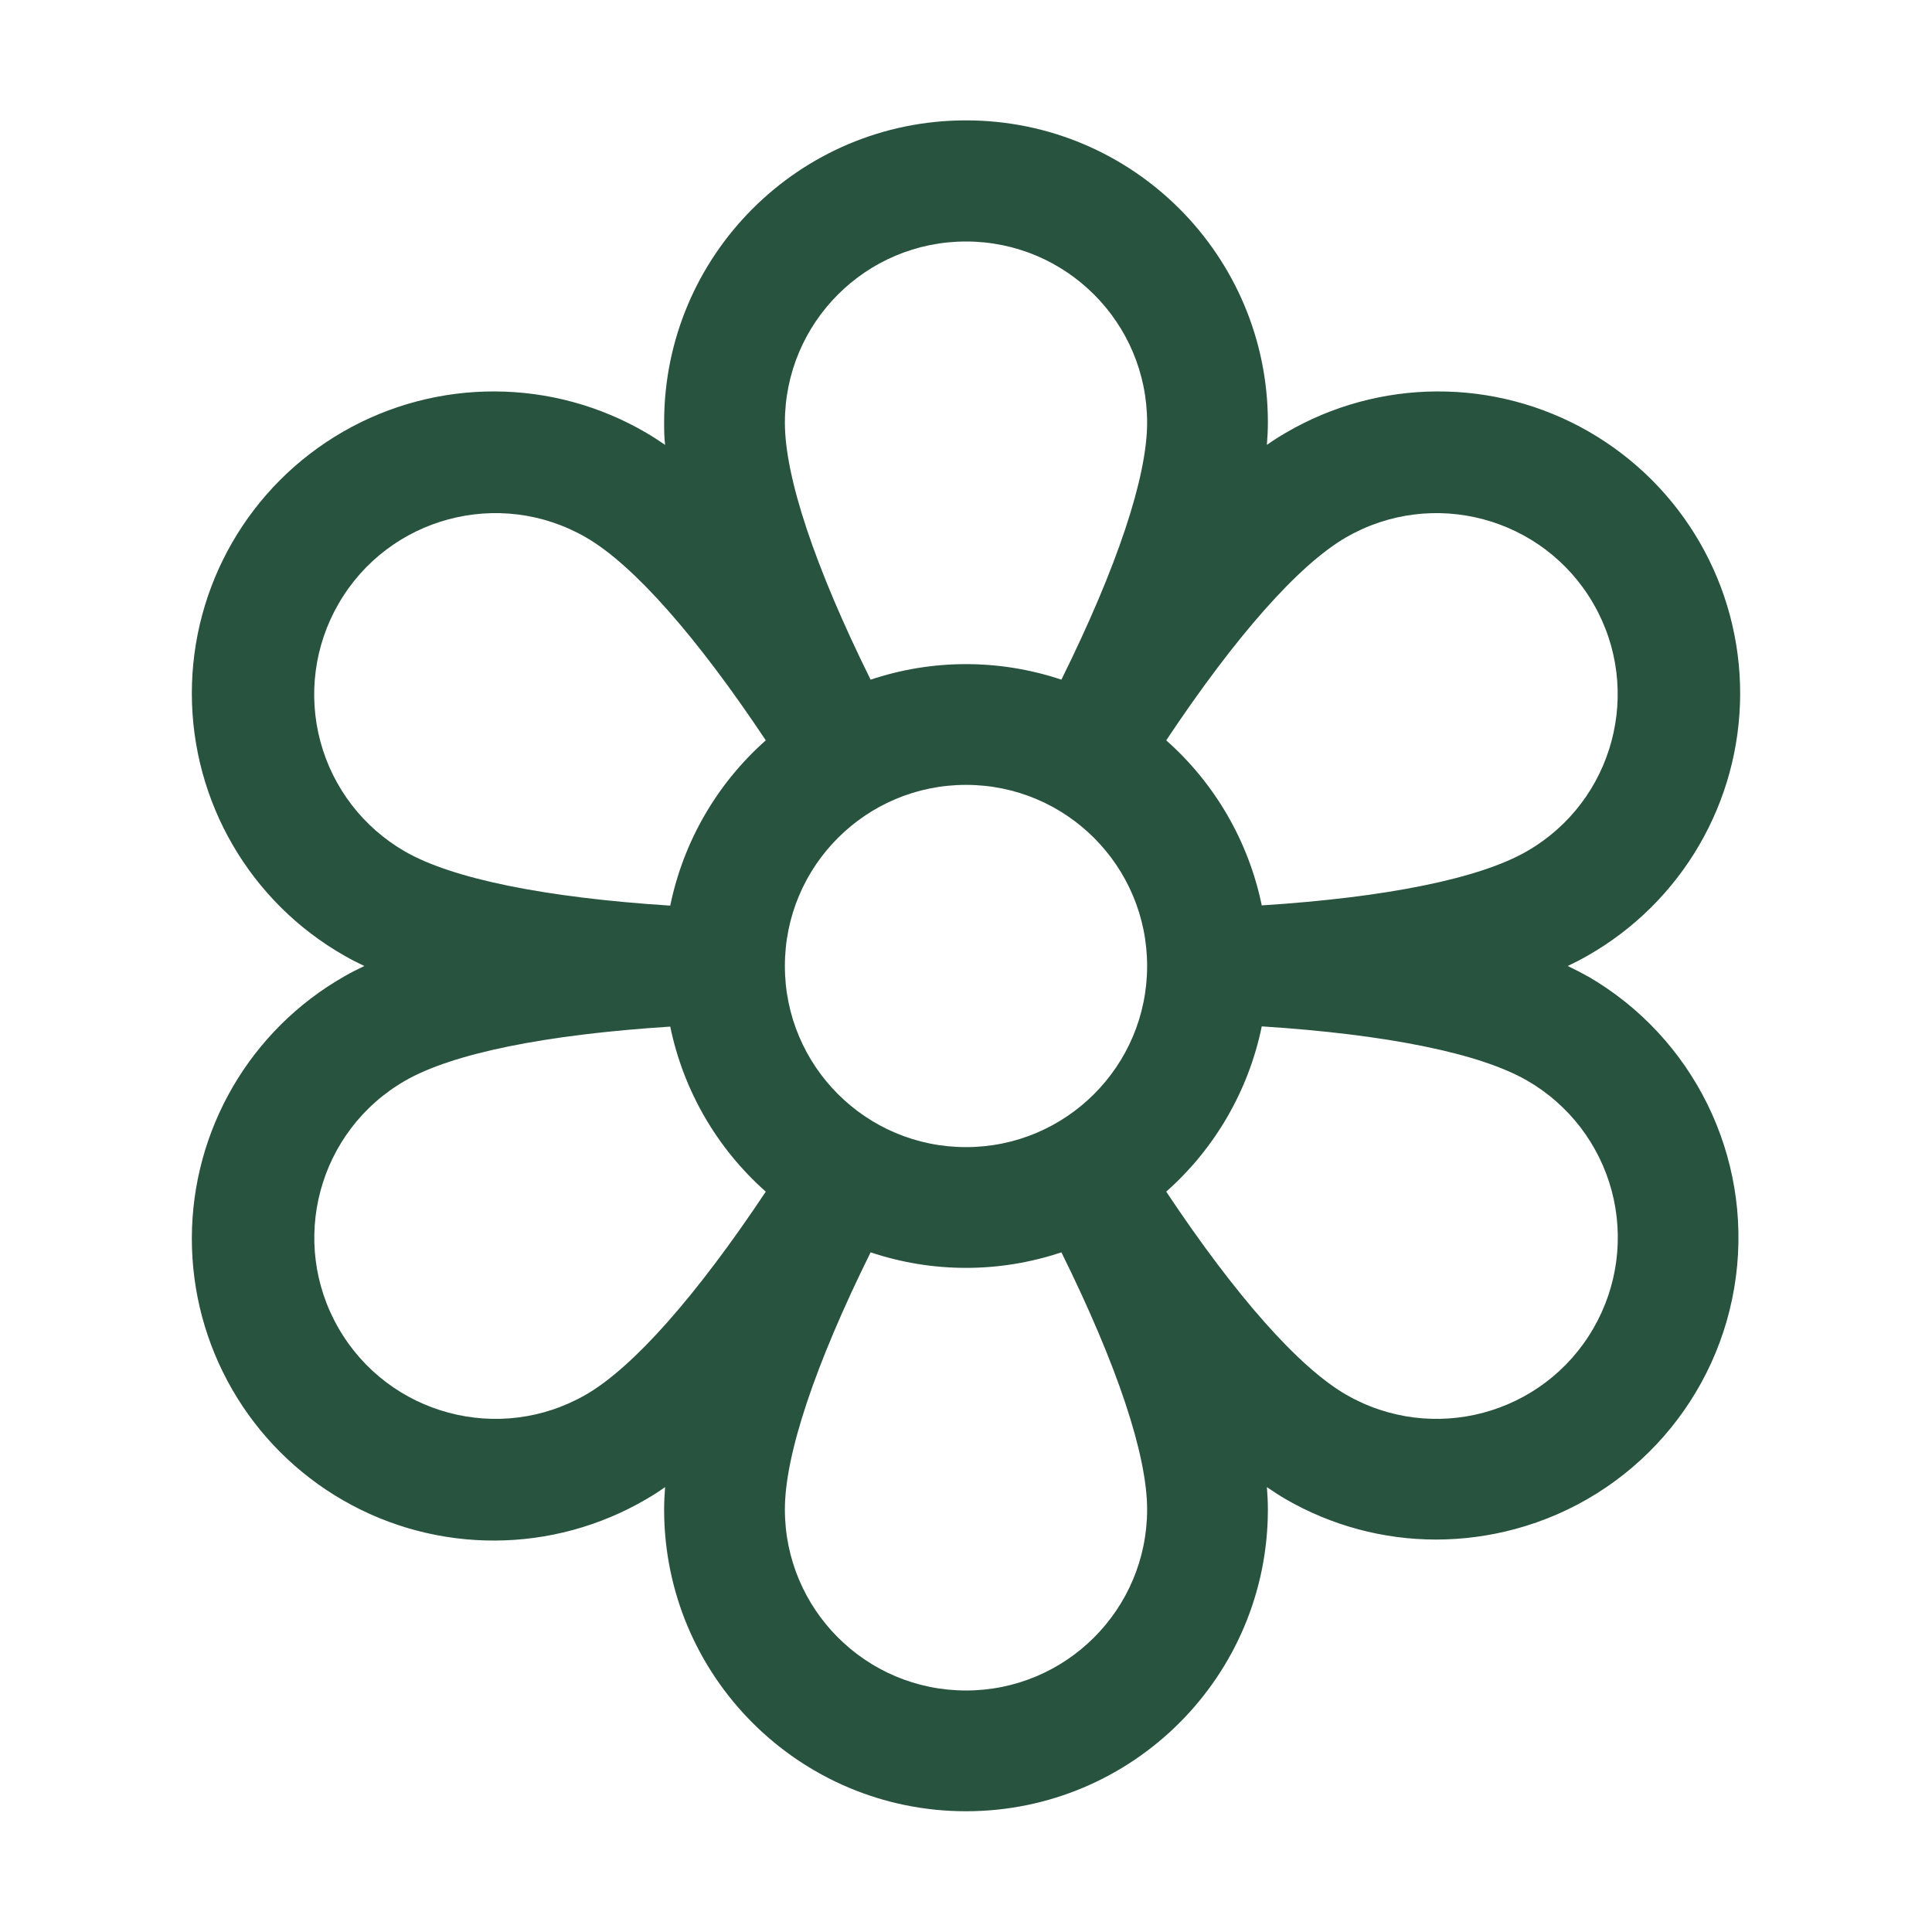
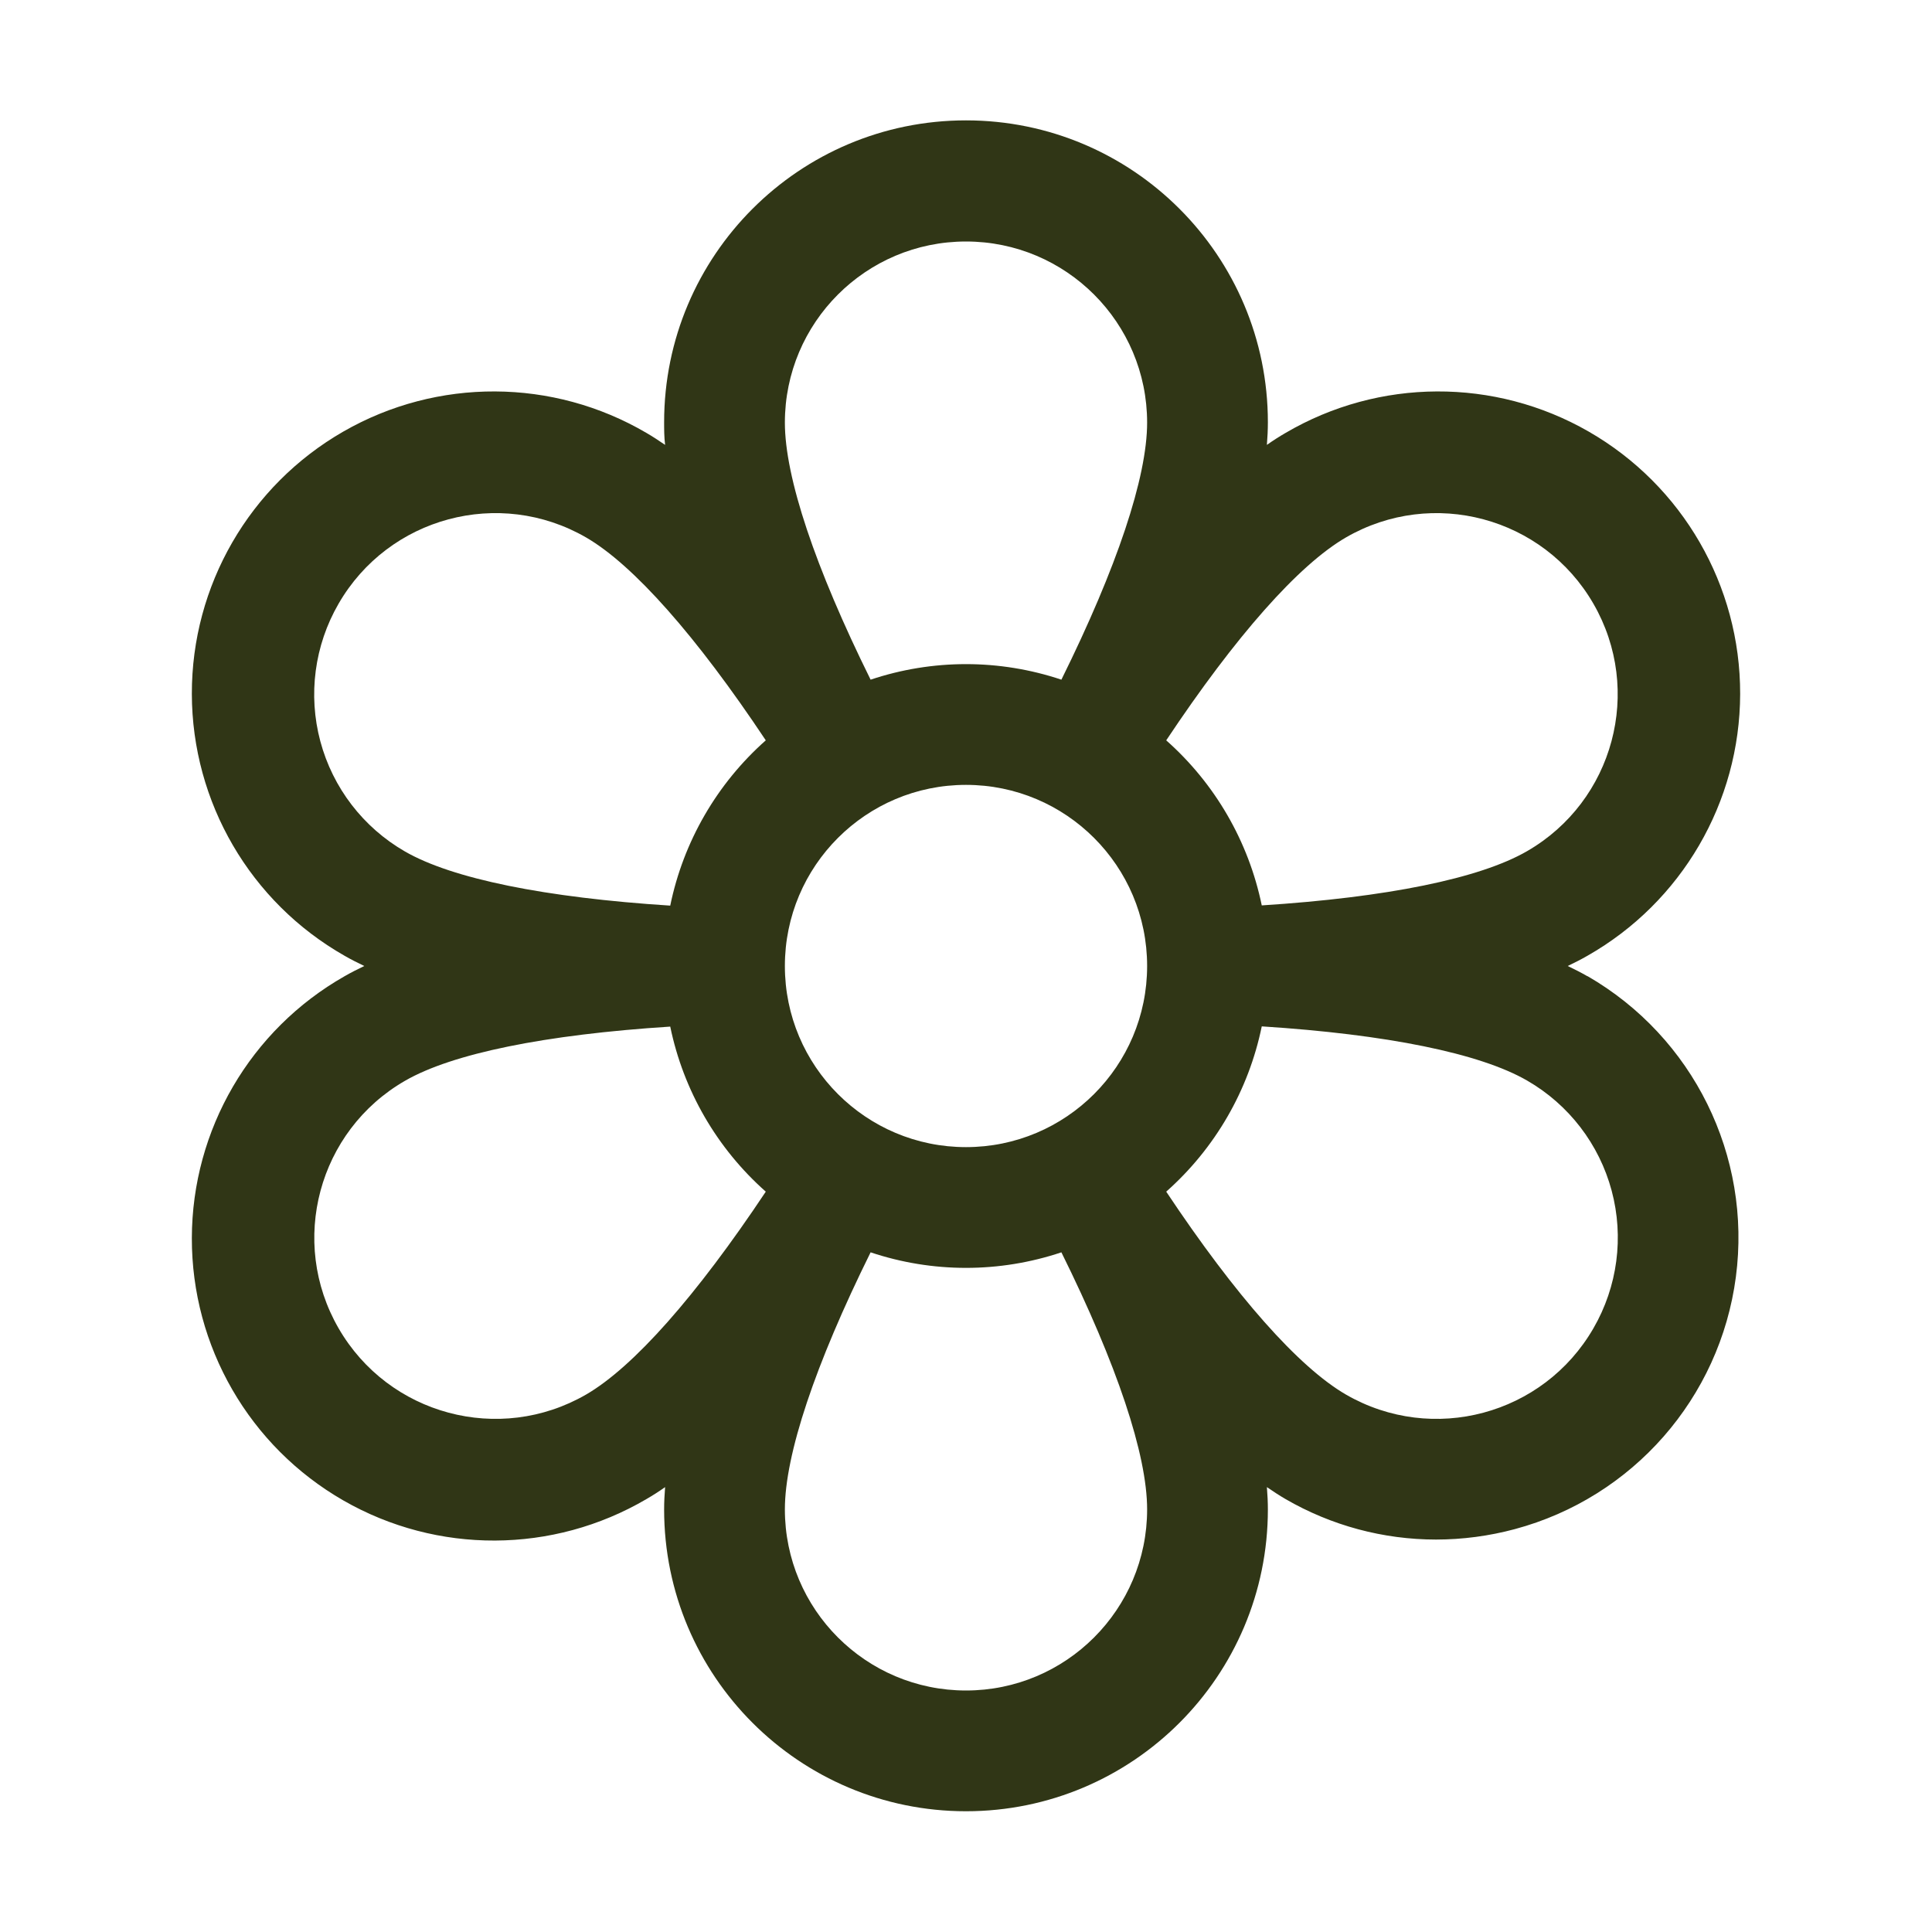
- <svg xmlns="http://www.w3.org/2000/svg" viewBox="0 0 256 256" fill="#28533f">
+ <svg xmlns="http://www.w3.org/2000/svg" viewBox="0 0 256 256" fill="#303616">
  <path d="M210.35,129.36c-.81-.47-1.7-.92-2.62-1.36.92-.44,1.81-.89,2.62-1.36a40,40,0,1,0-40-69.28c-.81.47-1.65,1-2.48,1.59.08-1,.13-2,.13-3a40,40,0,0,0-80,0c0,.94,0,1.94.13,3-.83-.57-1.67-1.12-2.48-1.59a40,40,0,1,0-40,69.28c.81.47,1.7.92,2.62,1.36-.92.44-1.81.89-2.62,1.36a40,40,0,1,0,40,69.28c.81-.47,1.65-1,2.48-1.59-.08,1-.13,2-.13,2.95a40,40,0,0,0,80,0c0-.94-.05-1.94-.13-2.95.83.57,1.67,1.12,2.48,1.59A39.79,39.79,0,0,0,190.29,204a40.43,40.43,0,0,0,10.42-1.38,40,40,0,0,0,9.64-73.28ZM104,128a24,24,0,1,1,24,24A24,24,0,0,1,104,128Zm74.35-56.79a24,24,0,1,1,24,41.57c-6.27,3.63-18.61,6.13-35.16,7.19A40,40,0,0,0,154.53,98.1C163.73,84.28,172.08,74.84,178.35,71.21ZM128,32a24,24,0,0,1,24,24c0,7.24-4,19.19-11.36,34.06a39.81,39.81,0,0,0-25.28,0C108,75.19,104,63.24,104,56A24,24,0,0,1,128,32ZM44.86,80a24,24,0,0,1,32.79-8.79c6.27,3.63,14.62,13.07,23.82,26.89A40,40,0,0,0,88.81,120c-16.55-1.06-28.89-3.56-35.16-7.18A24,24,0,0,1,44.86,80ZM77.65,184.79a24,24,0,1,1-24-41.57c6.27-3.63,18.61-6.13,35.16-7.19a40,40,0,0,0,12.66,21.87C92.27,171.72,83.92,181.16,77.65,184.79ZM128,224a24,24,0,0,1-24-24c0-7.24,4-19.19,11.36-34.06a39.81,39.81,0,0,0,25.28,0C148,180.81,152,192.76,152,200A24,24,0,0,1,128,224Zm83.14-48a24,24,0,0,1-32.79,8.79c-6.27-3.63-14.62-13.07-23.82-26.89A40,40,0,0,0,167.19,136c16.55,1.06,28.89,3.56,35.16,7.18A24,24,0,0,1,211.14,176Z" />
</svg>
